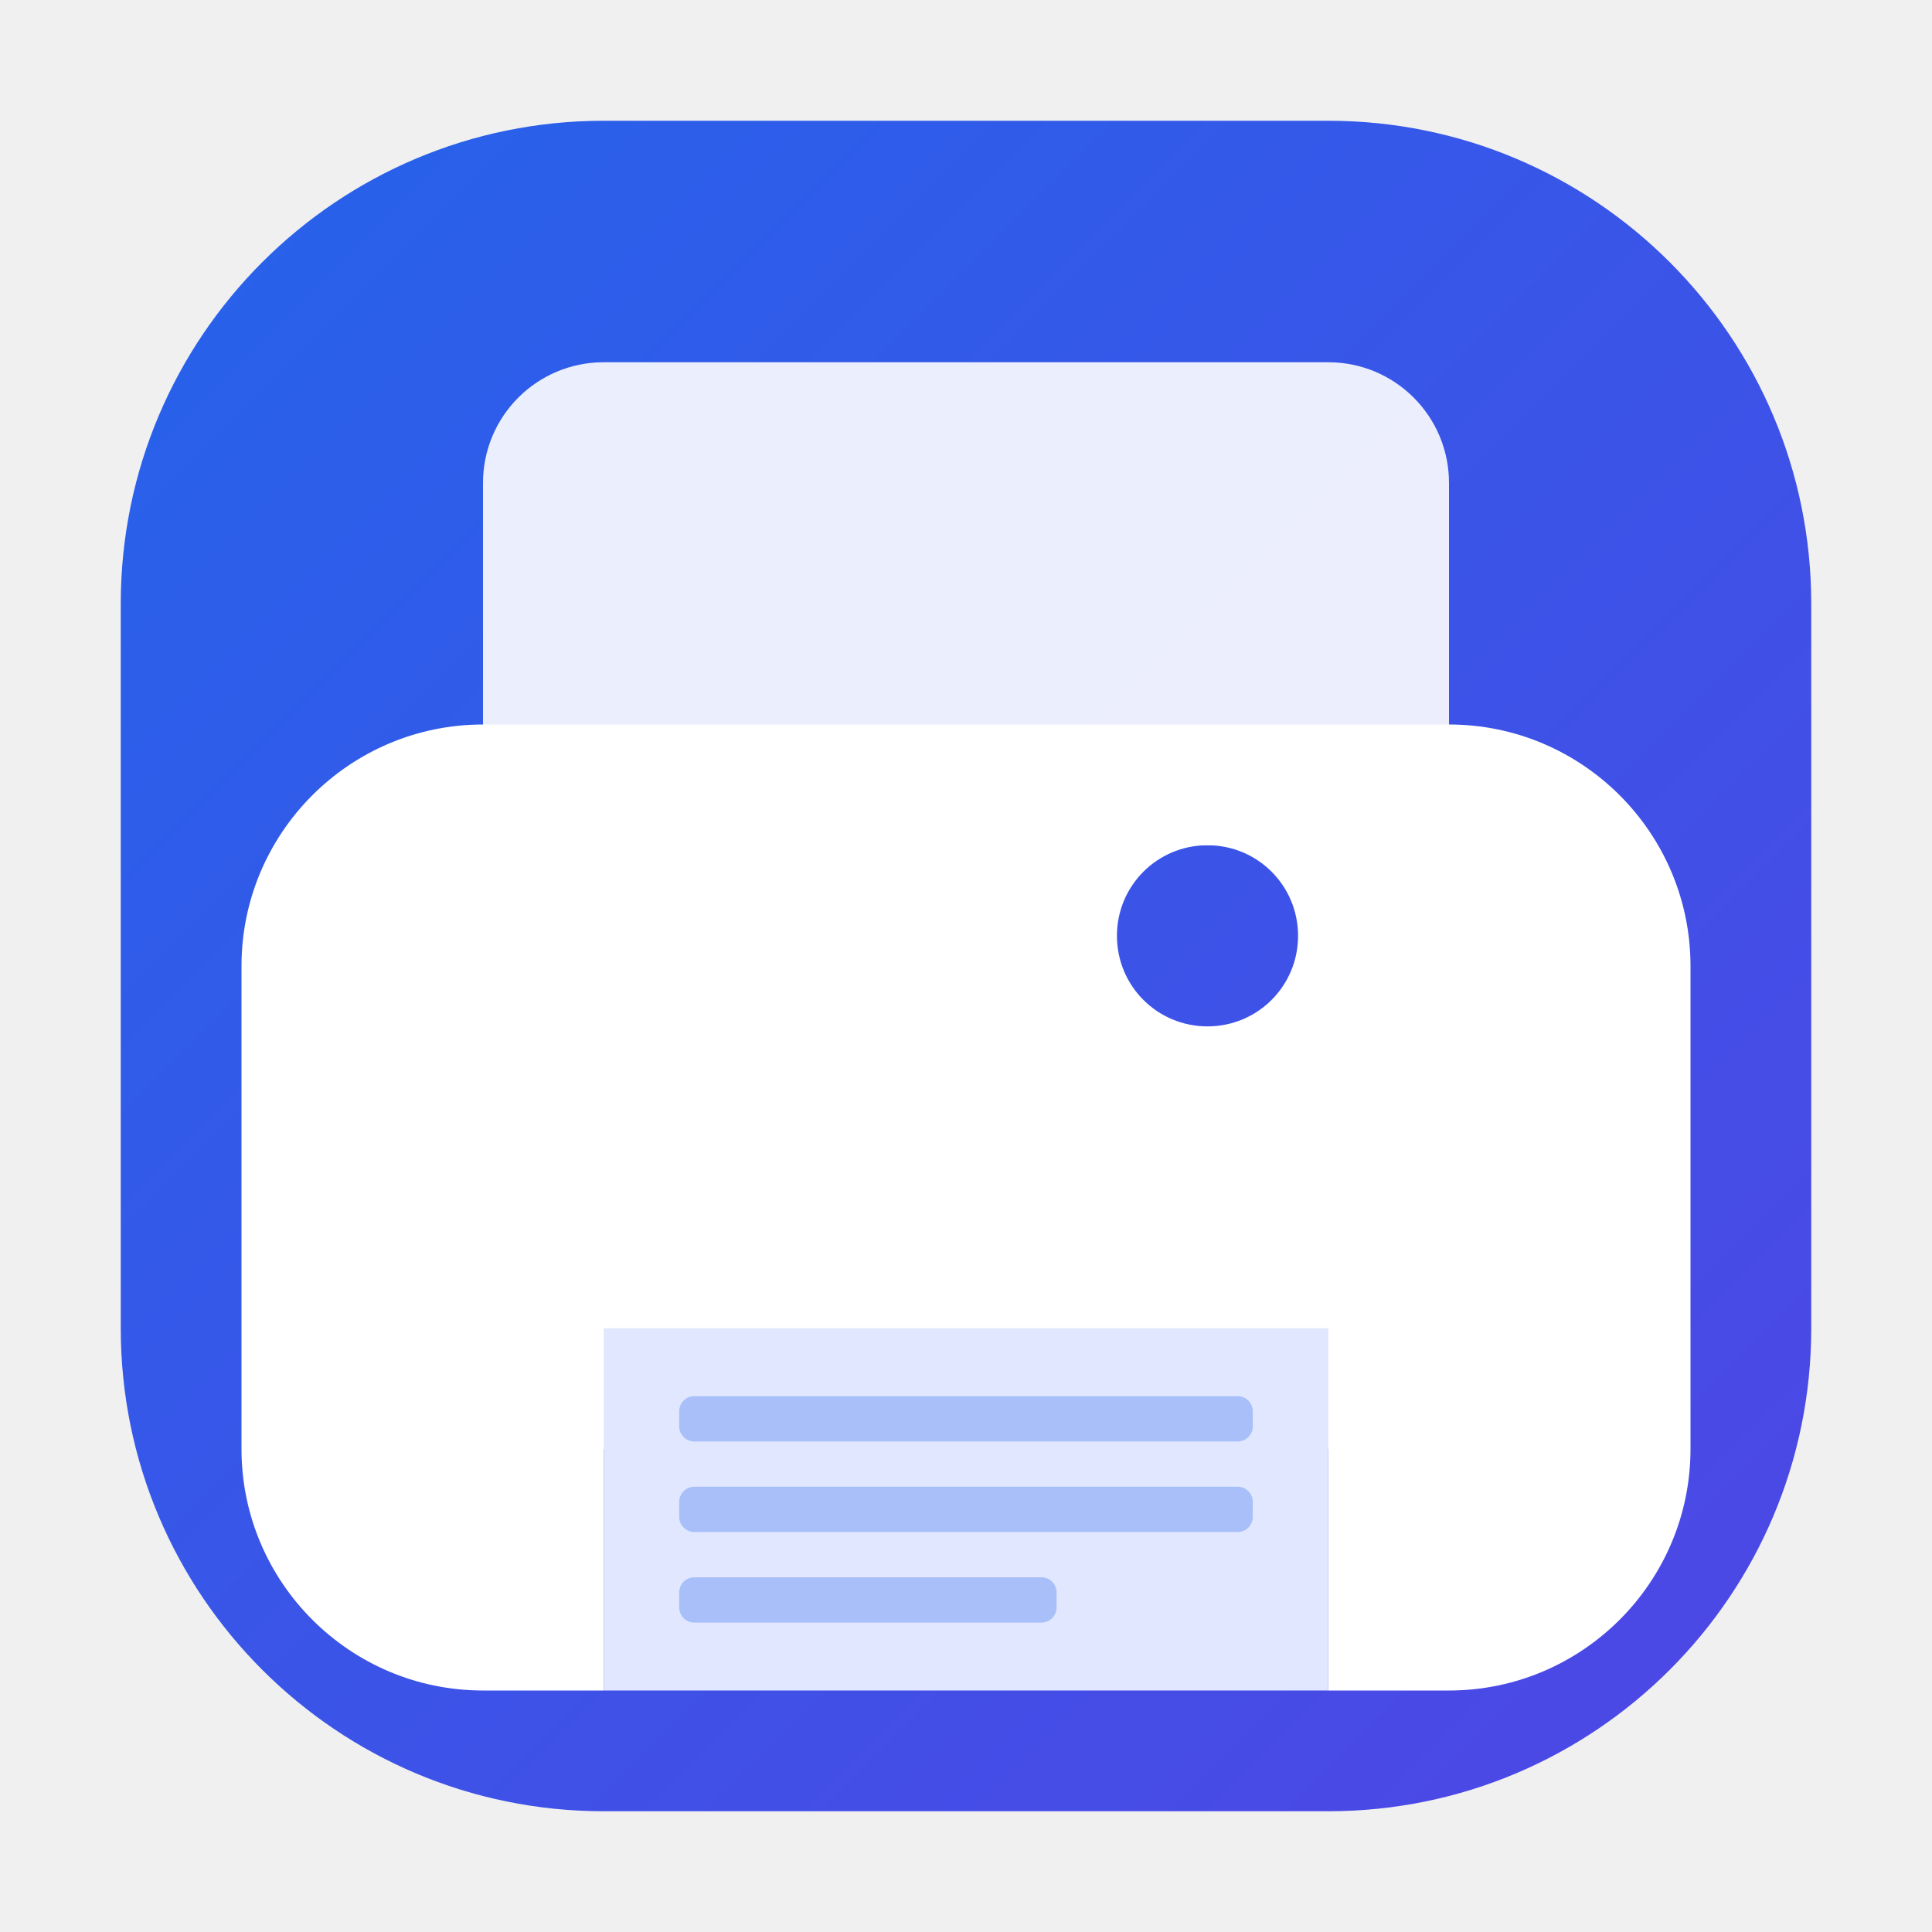
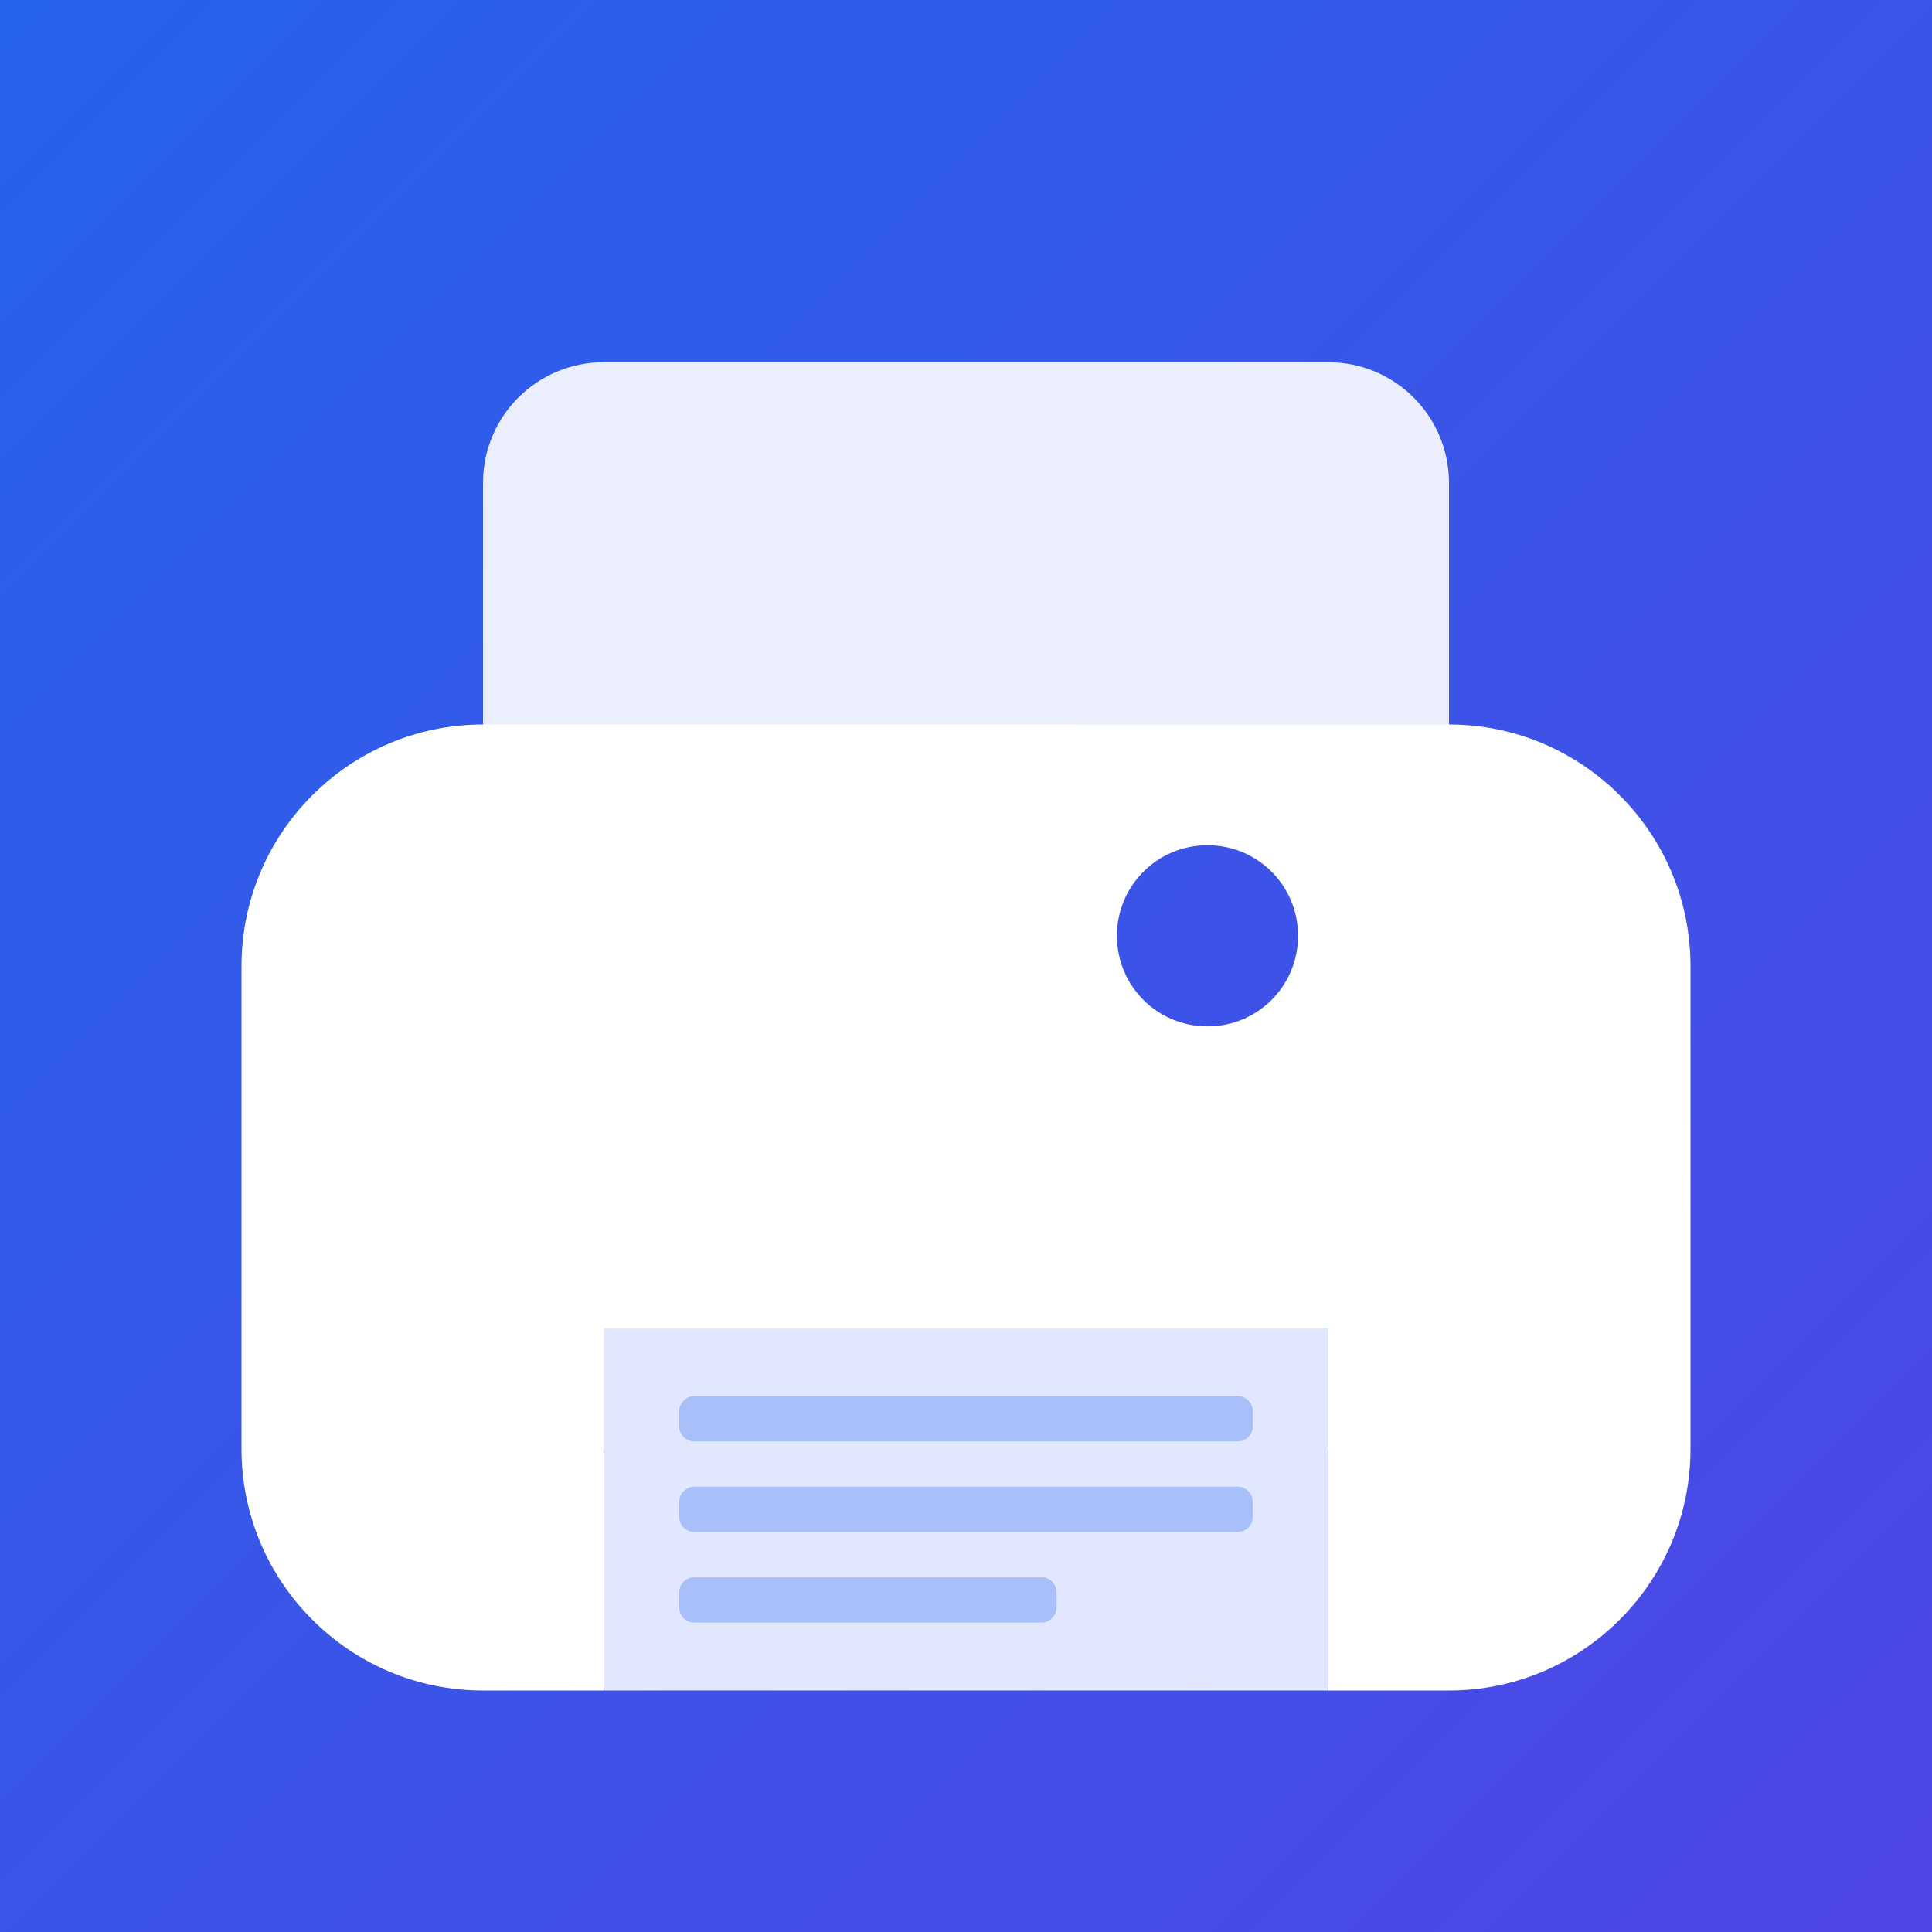
<svg xmlns="http://www.w3.org/2000/svg" viewBox="0 0 512 512">
  <defs>
    <linearGradient id="grad1" x1="0%" y1="0%" x2="100%" y2="100%">
-       <stop offset="0%" style="stop-color:#2563eb;stop-opacity:1" />
-       <stop offset="100%" style="stop-color:#4f46e5;stop-opacity:1" />
+       <stop offset="0%" stop-color="#2563eb" />
+       <stop offset="100%" stop-color="#4f46e5" />
    </linearGradient>
-     <filter id="shadow" x="-20%" y="-20%" width="140%" height="140%">
-       <feDropShadow dx="0" dy="4" stdDeviation="8" flood-color="#000000" flood-opacity="0.2" />
-     </filter>
  </defs>
-   <rect x="32" y="32" width="448" height="448" rx="128" fill="url(#grad1)" />
+   <rect width="512" height="512" fill="url(#grad1)" />
  <path d="M352 96H160c-17.7 0-32 14.3-32 32v96h256v-96c0-17.7-14.3-32-32-32z" fill="#ffffff" fill-opacity="0.9" />
  <path d="M384 192H128c-35.3 0-64 28.7-64 64v128c0 35.3 28.7 64 64 64h32v-64h192v64h32c35.3 0 64-28.7 64-64V256c0-35.3-28.7-64-64-64zm-64 80c-13.3 0-24-10.7-24-24s10.7-24 24-24 24 10.7 24 24-10.7 24-24 24z" fill="#ffffff" />
  <path d="M160 352h192v96H160z" fill="#e0e7ff" />
  <rect x="180" y="370" width="152" height="12" rx="4" fill="#2563eb" fill-opacity="0.3" />
  <rect x="180" y="394" width="152" height="12" rx="4" fill="#2563eb" fill-opacity="0.3" />
  <rect x="180" y="418" width="100" height="12" rx="4" fill="#2563eb" fill-opacity="0.3" />
</svg>
